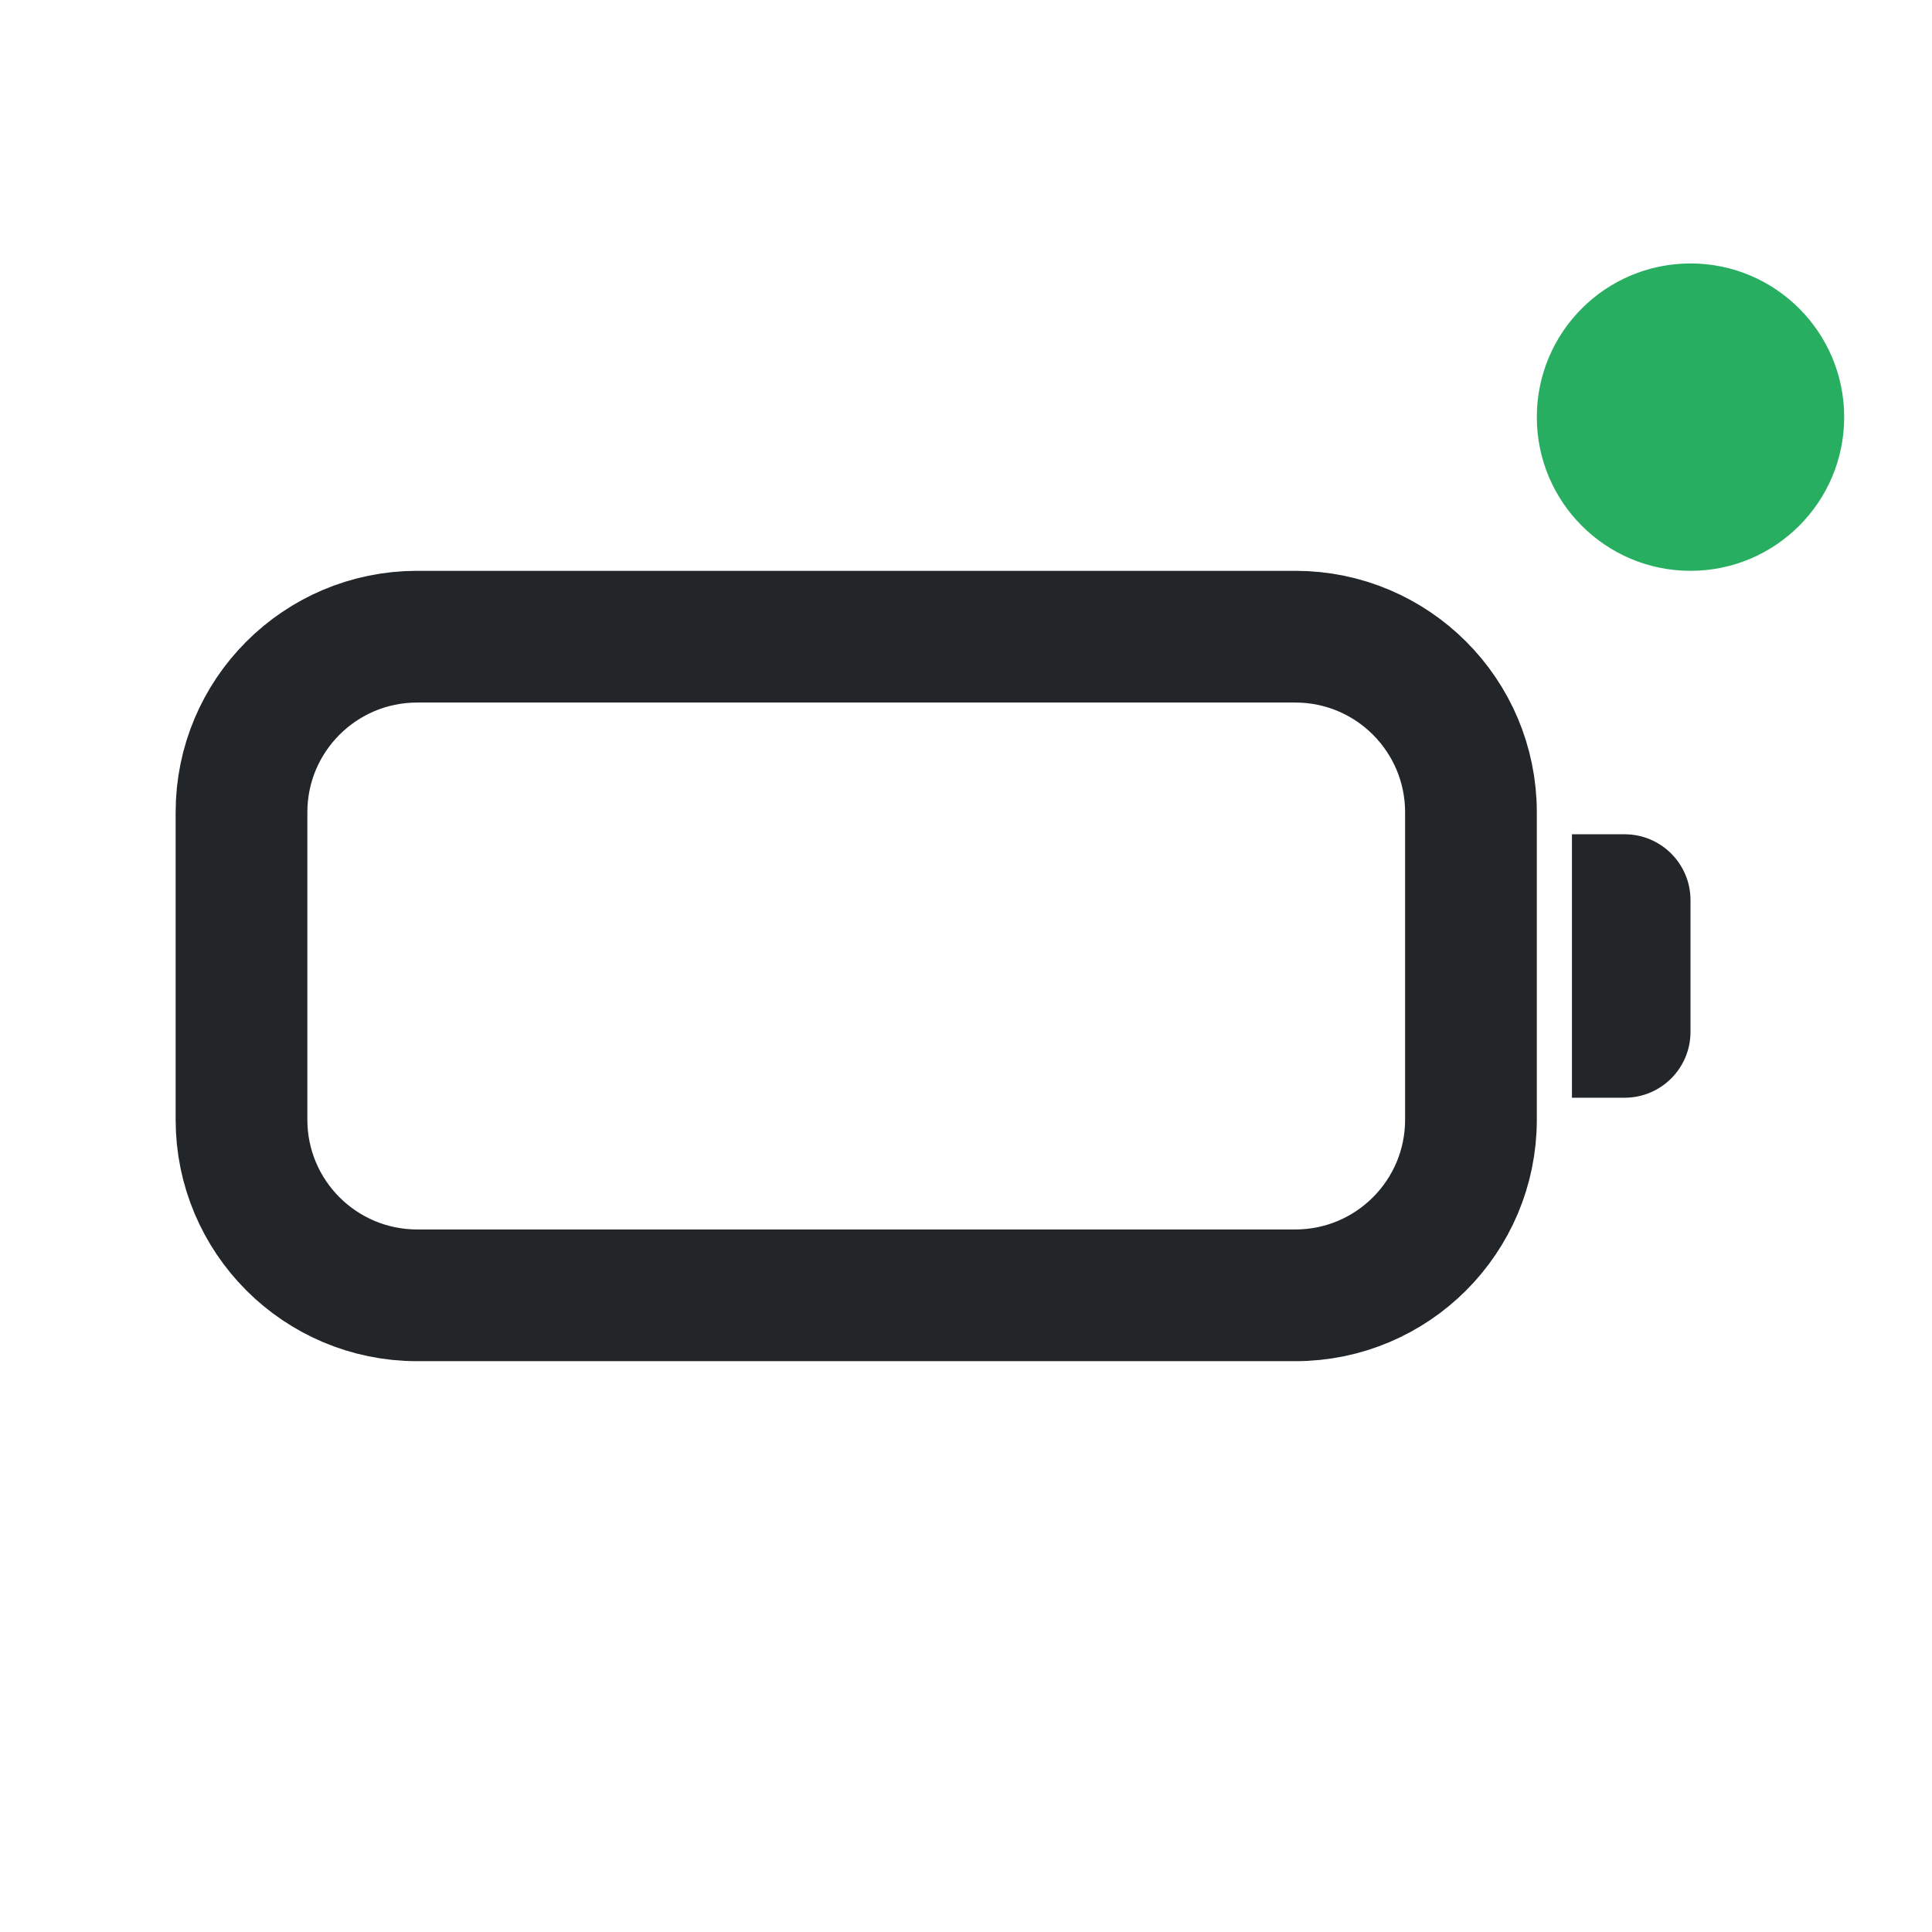
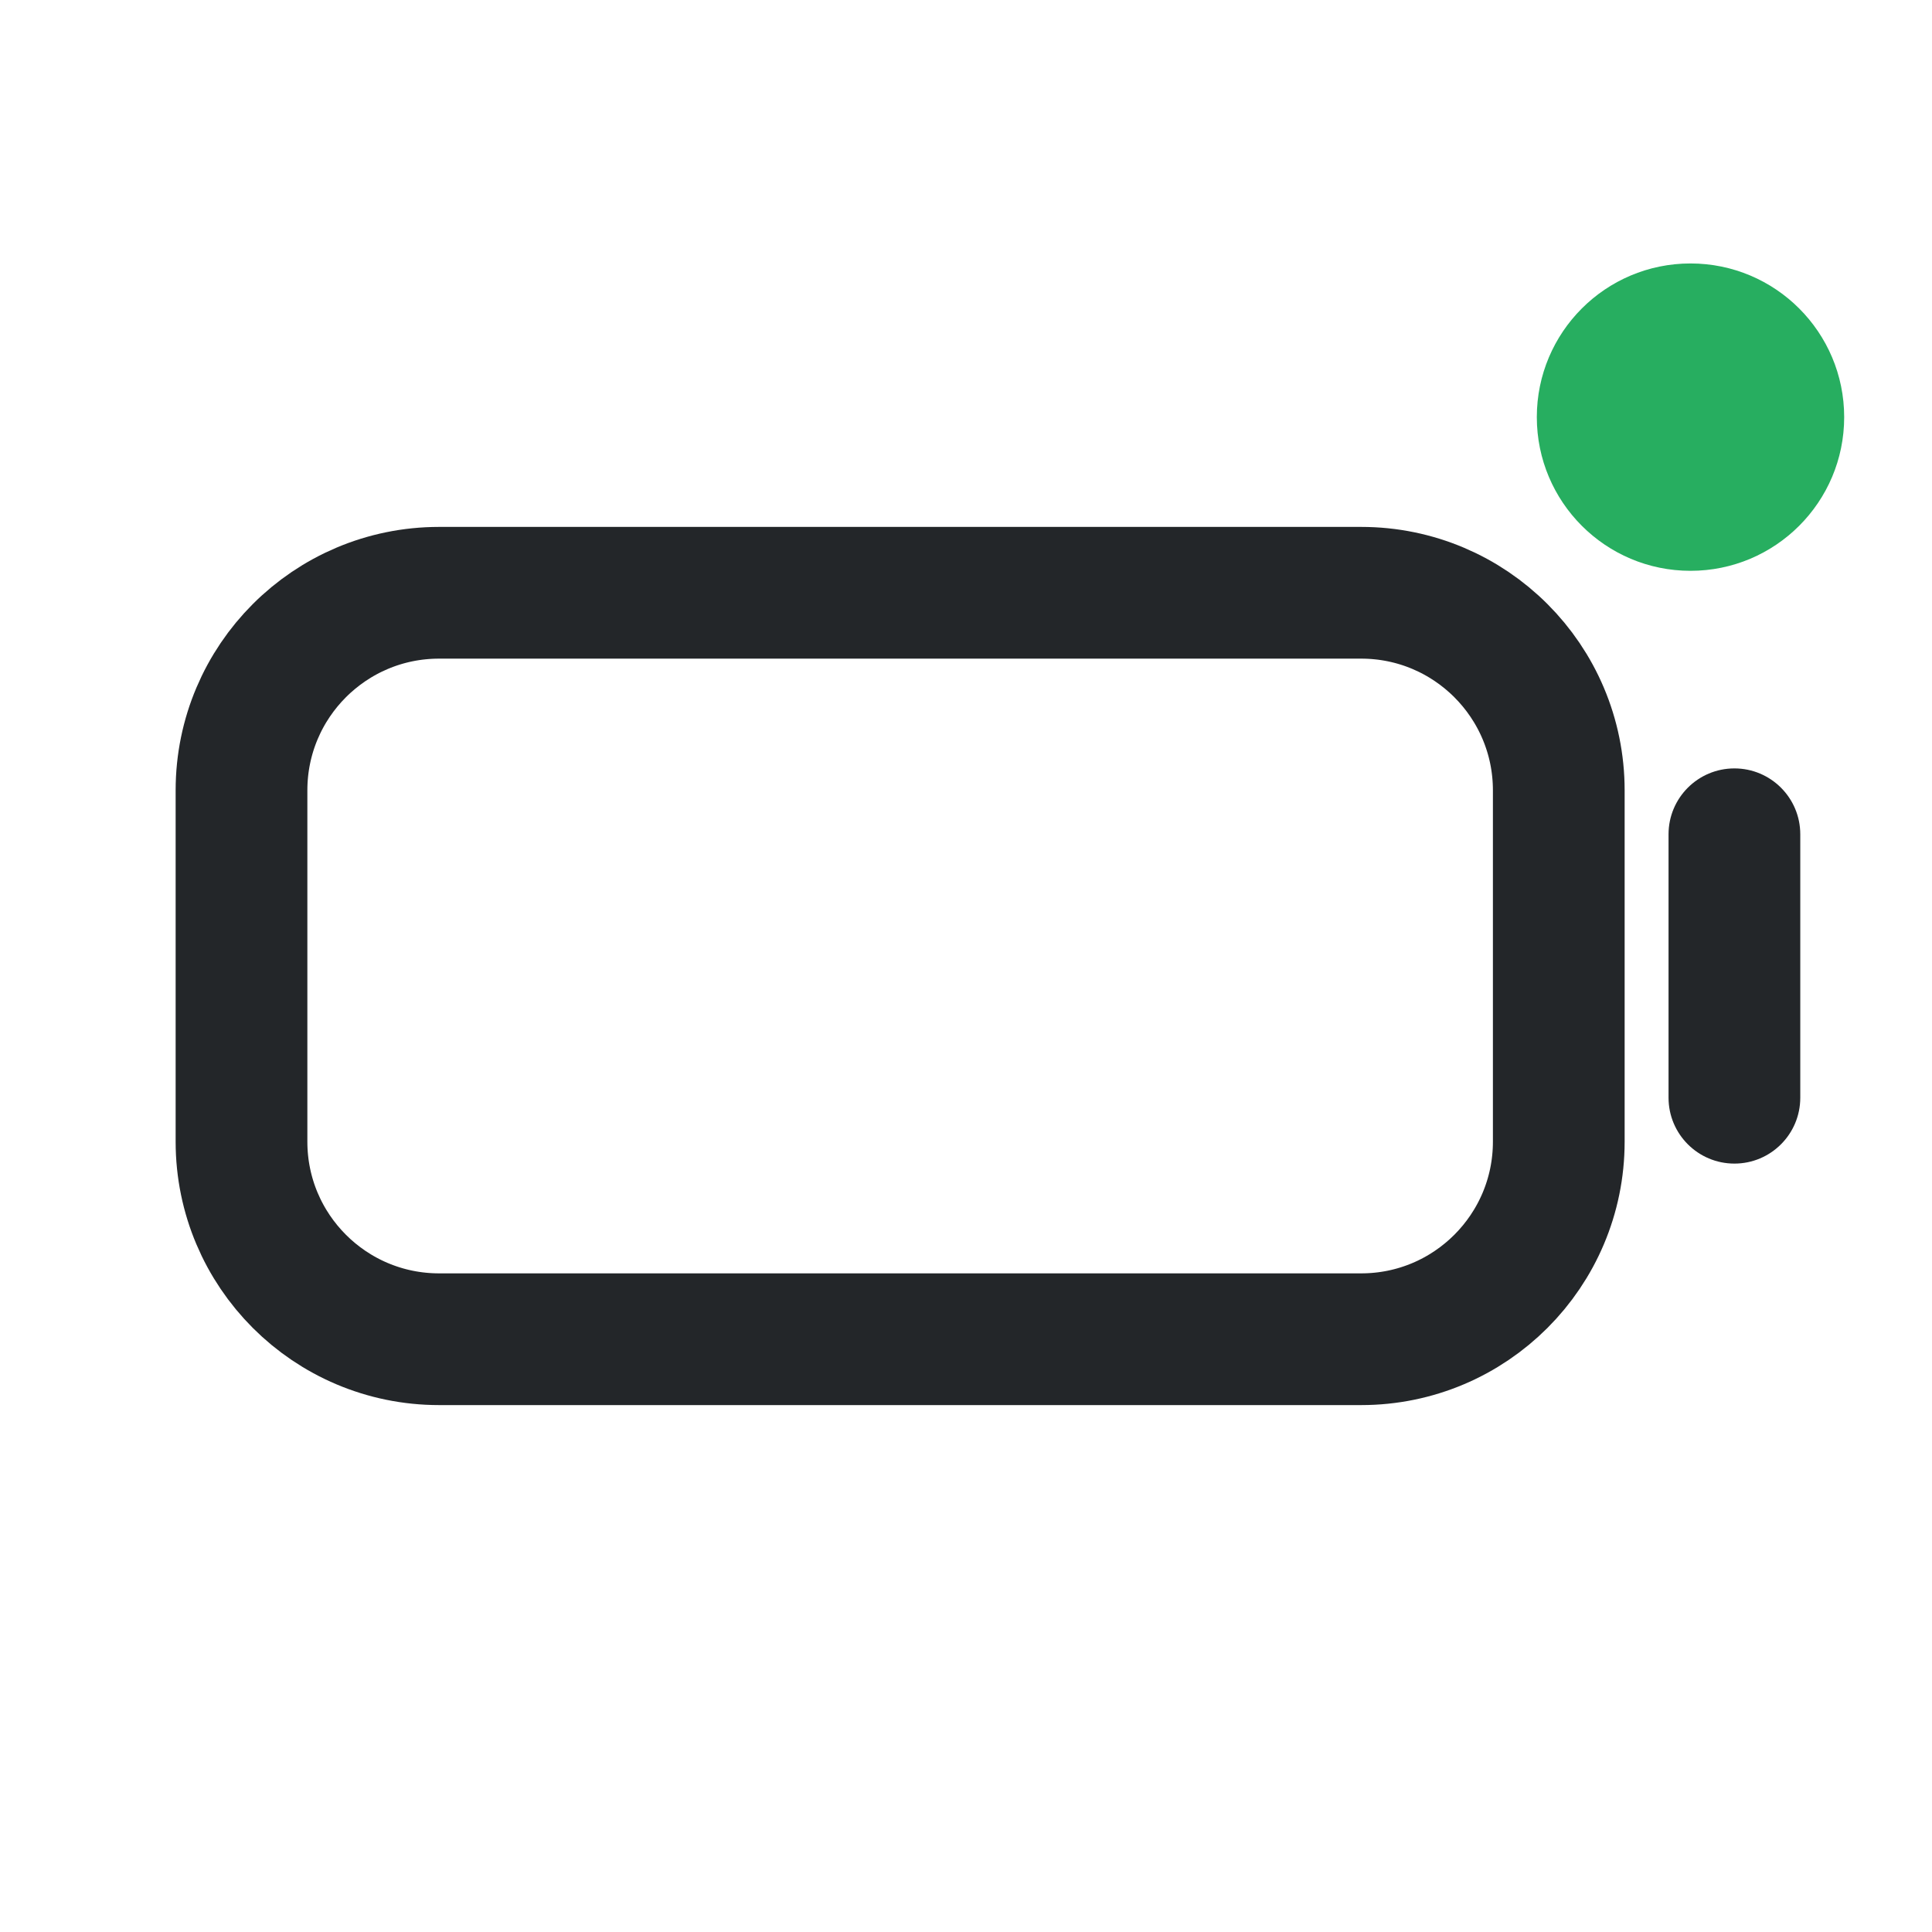
<svg xmlns="http://www.w3.org/2000/svg" width="22" height="22" viewBox="0 0 22 22">
  <style id="current-color-scheme" type="text/css">.ColorScheme-Text { color: #232629; } .ColorScheme-Highlight { color: #60aae8; } .ColorScheme-NegativeText { color: #da4453; } .ColorScheme-NeutralText { color: #f67400; } .ColorScheme-PositiveText { color: #27ae60; } .ColorScheme-Background { color: #eff0f1; }</style>
-   <path class="ColorScheme-Text" d="M4.75 7.25 H14.75 A2 2 0 0 1 16.75 9.25 V12.75 A2 2 0 0 1 14.75 14.75 H4.75 A2 2 0 0 1 2.75 12.75 V9.25 A2 2 0 0 1 4.75 7.25 Z" fill="none" stroke="currentColor" stroke-width="1.5" stroke-linecap="round" stroke-linejoin="round" />
-   <path class="ColorScheme-Text" d="M17.9 9.5 H18.5 A.75 .75 0 0 1 19.25 10.25 V11.75 A.75 .75 0 0 1 18.5 12.5 H17.9 Z" fill="currentColor" />
+   <path class="ColorScheme-Text" d="M5 6.75 H15.5 A2.25 2.25 0 0 1 17.75 9 V13 A2.25 2.25 0 0 1 15.5 15.25 H5 A2.25 2.25 0 0 1 2.75 13 V9 A2.25 2.25 0 0 1 5 6.75 Z" fill="none" stroke="currentColor" stroke-width="1.5" stroke-linecap="round" stroke-linejoin="round" />
+   <path class="ColorScheme-Text" d="M19 9.5 A.75 .75 0 0 1 20.5 9.5 V12.5 A.75 .75 0 0 1 19 12.5 Z" fill="currentColor" />
  <circle class="ColorScheme-PositiveText" cx="19.25" cy="4.75" r="1.75" fill="currentColor" />
</svg>
